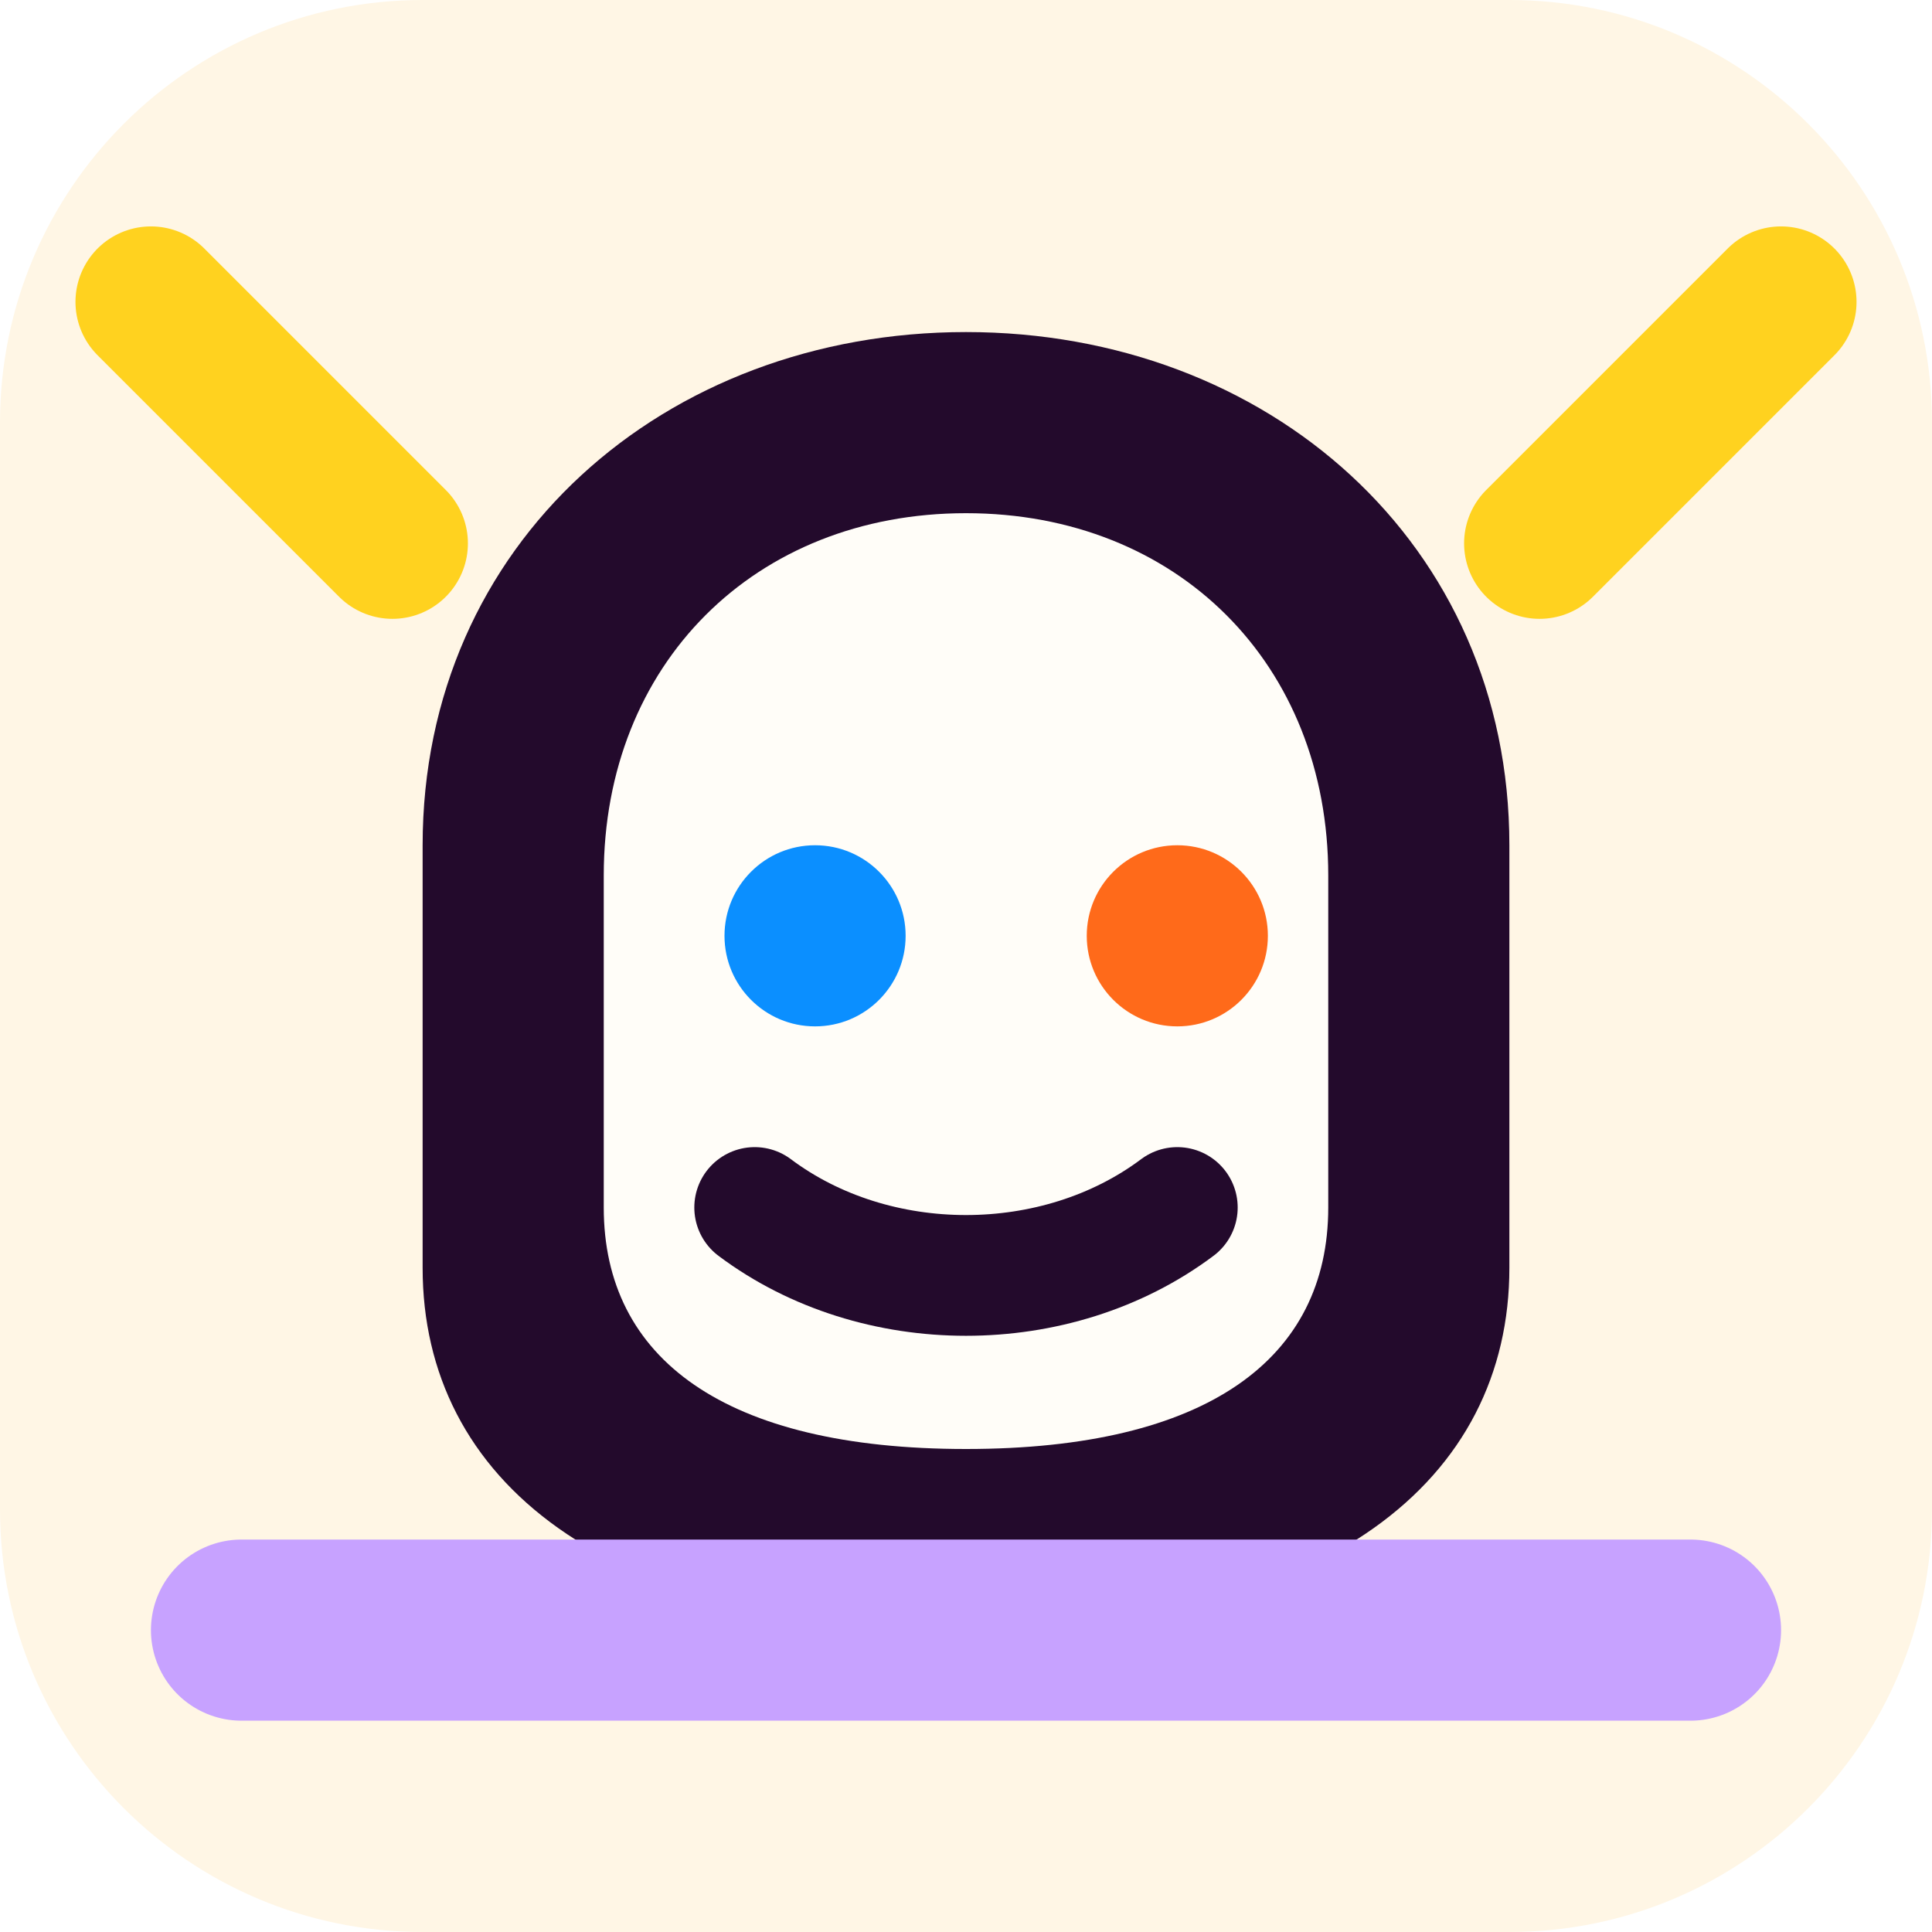
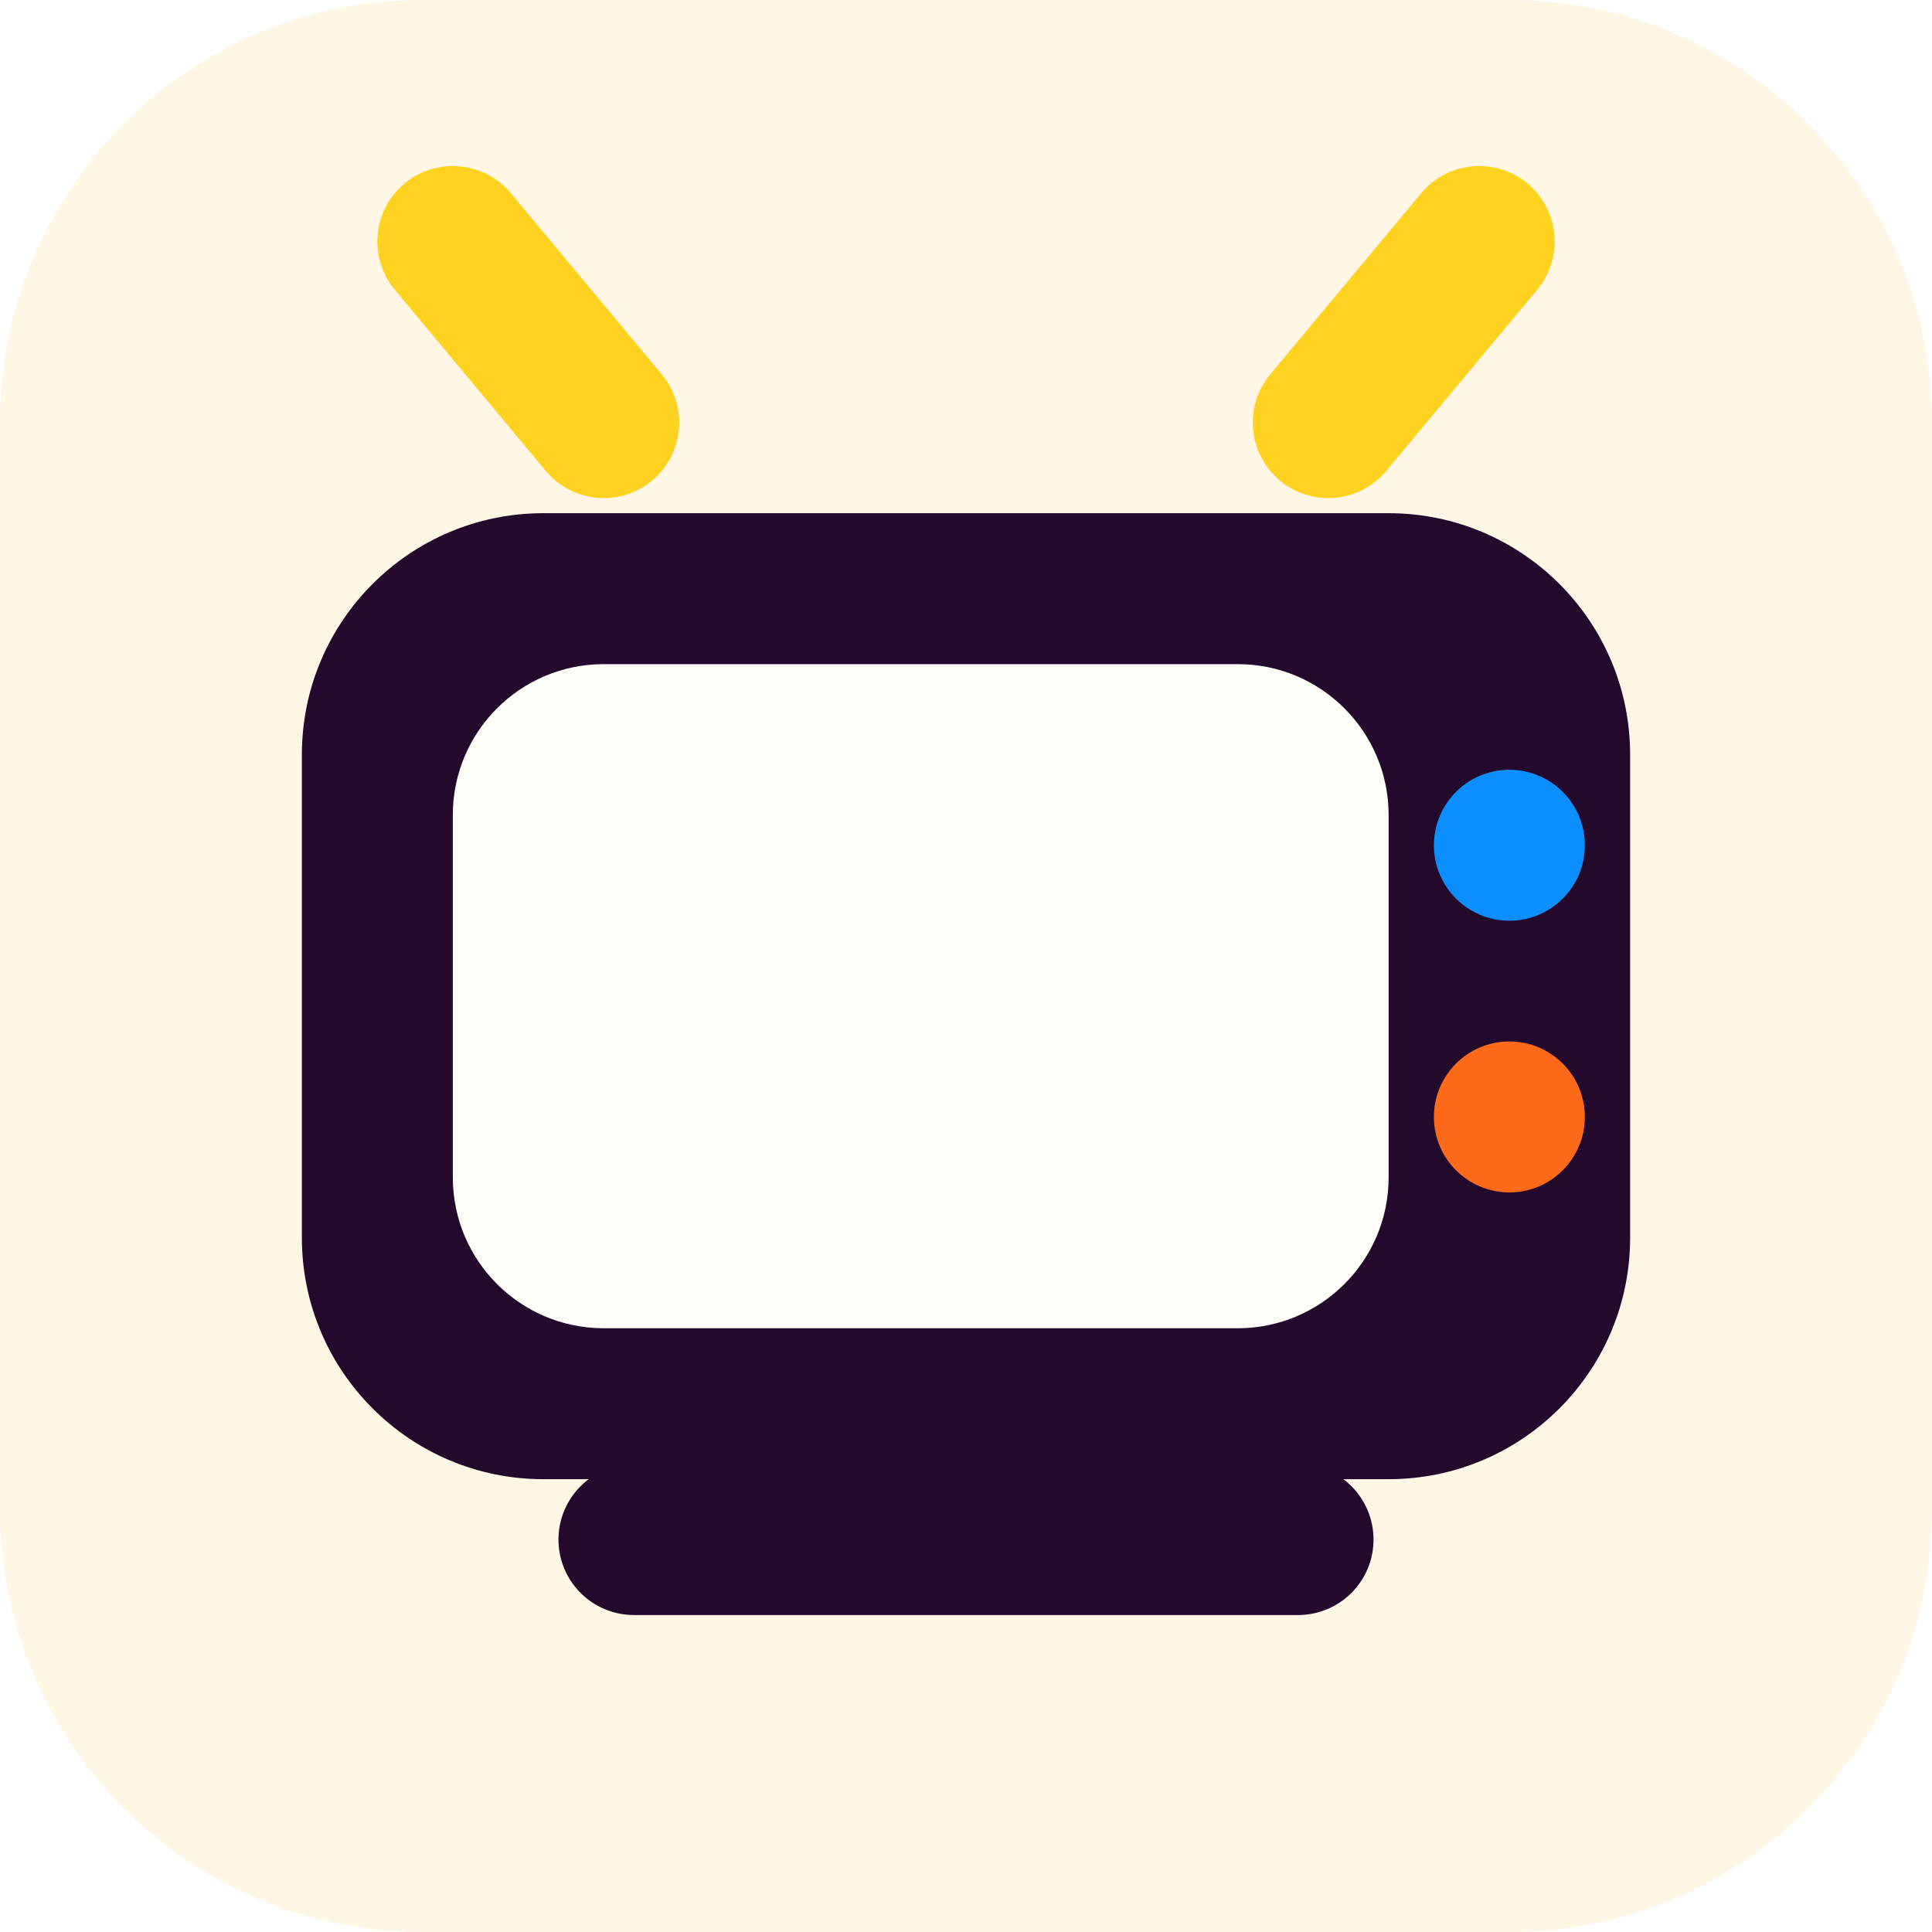
<svg xmlns="http://www.w3.org/2000/svg" viewBox="0 0 64 64" role="img" aria-label="null-noise">
  <rect width="64" height="64" rx="14" fill="#fff6e5" />
-   <path d="M14 28c0-10 8-17 18-17s18 7 18 17v14c0 7-6 12-18 12s-18-5-18-12V28Z" fill="#230a2c" />
-   <path d="M20 29c0-7 5-12 12-12s12 5 12 12v11c0 5-4 8-12 8s-12-3-12-8V29Z" fill="#fffdf8" />
-   <circle cx="27" cy="31" r="3" fill="#0b8fff" />
-   <circle cx="39" cy="31" r="3" fill="#ff6a1a" />
-   <path d="M25 40c4 3 10 3 14 0" fill="none" stroke="#230a2c" stroke-width="4" stroke-linecap="round" />
-   <path d="M13 18 5 10M51 18l8-8" stroke="#ffd21f" stroke-width="5" stroke-linecap="round" />
-   <path d="M8 54h48" stroke="#c7a2ff" stroke-width="6" stroke-linecap="round" />
+   <rect x="10" y="17" width="44" height="32" rx="8" fill="#230a2c" />
+   <rect x="15" y="22" width="31" height="22" rx="5" fill="#fffdf8" />
+   <circle cx="50" cy="28" r="2.5" fill="#0b8fff" />
+   <circle cx="50" cy="37" r="2.5" fill="#ff6a1a" />
+   <path d="M21 51h22" stroke="#230a2c" stroke-width="5" stroke-linecap="round" />
+   <path d="M20 14 15 8M44 14l5-6" stroke="#ffd21f" stroke-width="5" stroke-linecap="round" />
</svg>
